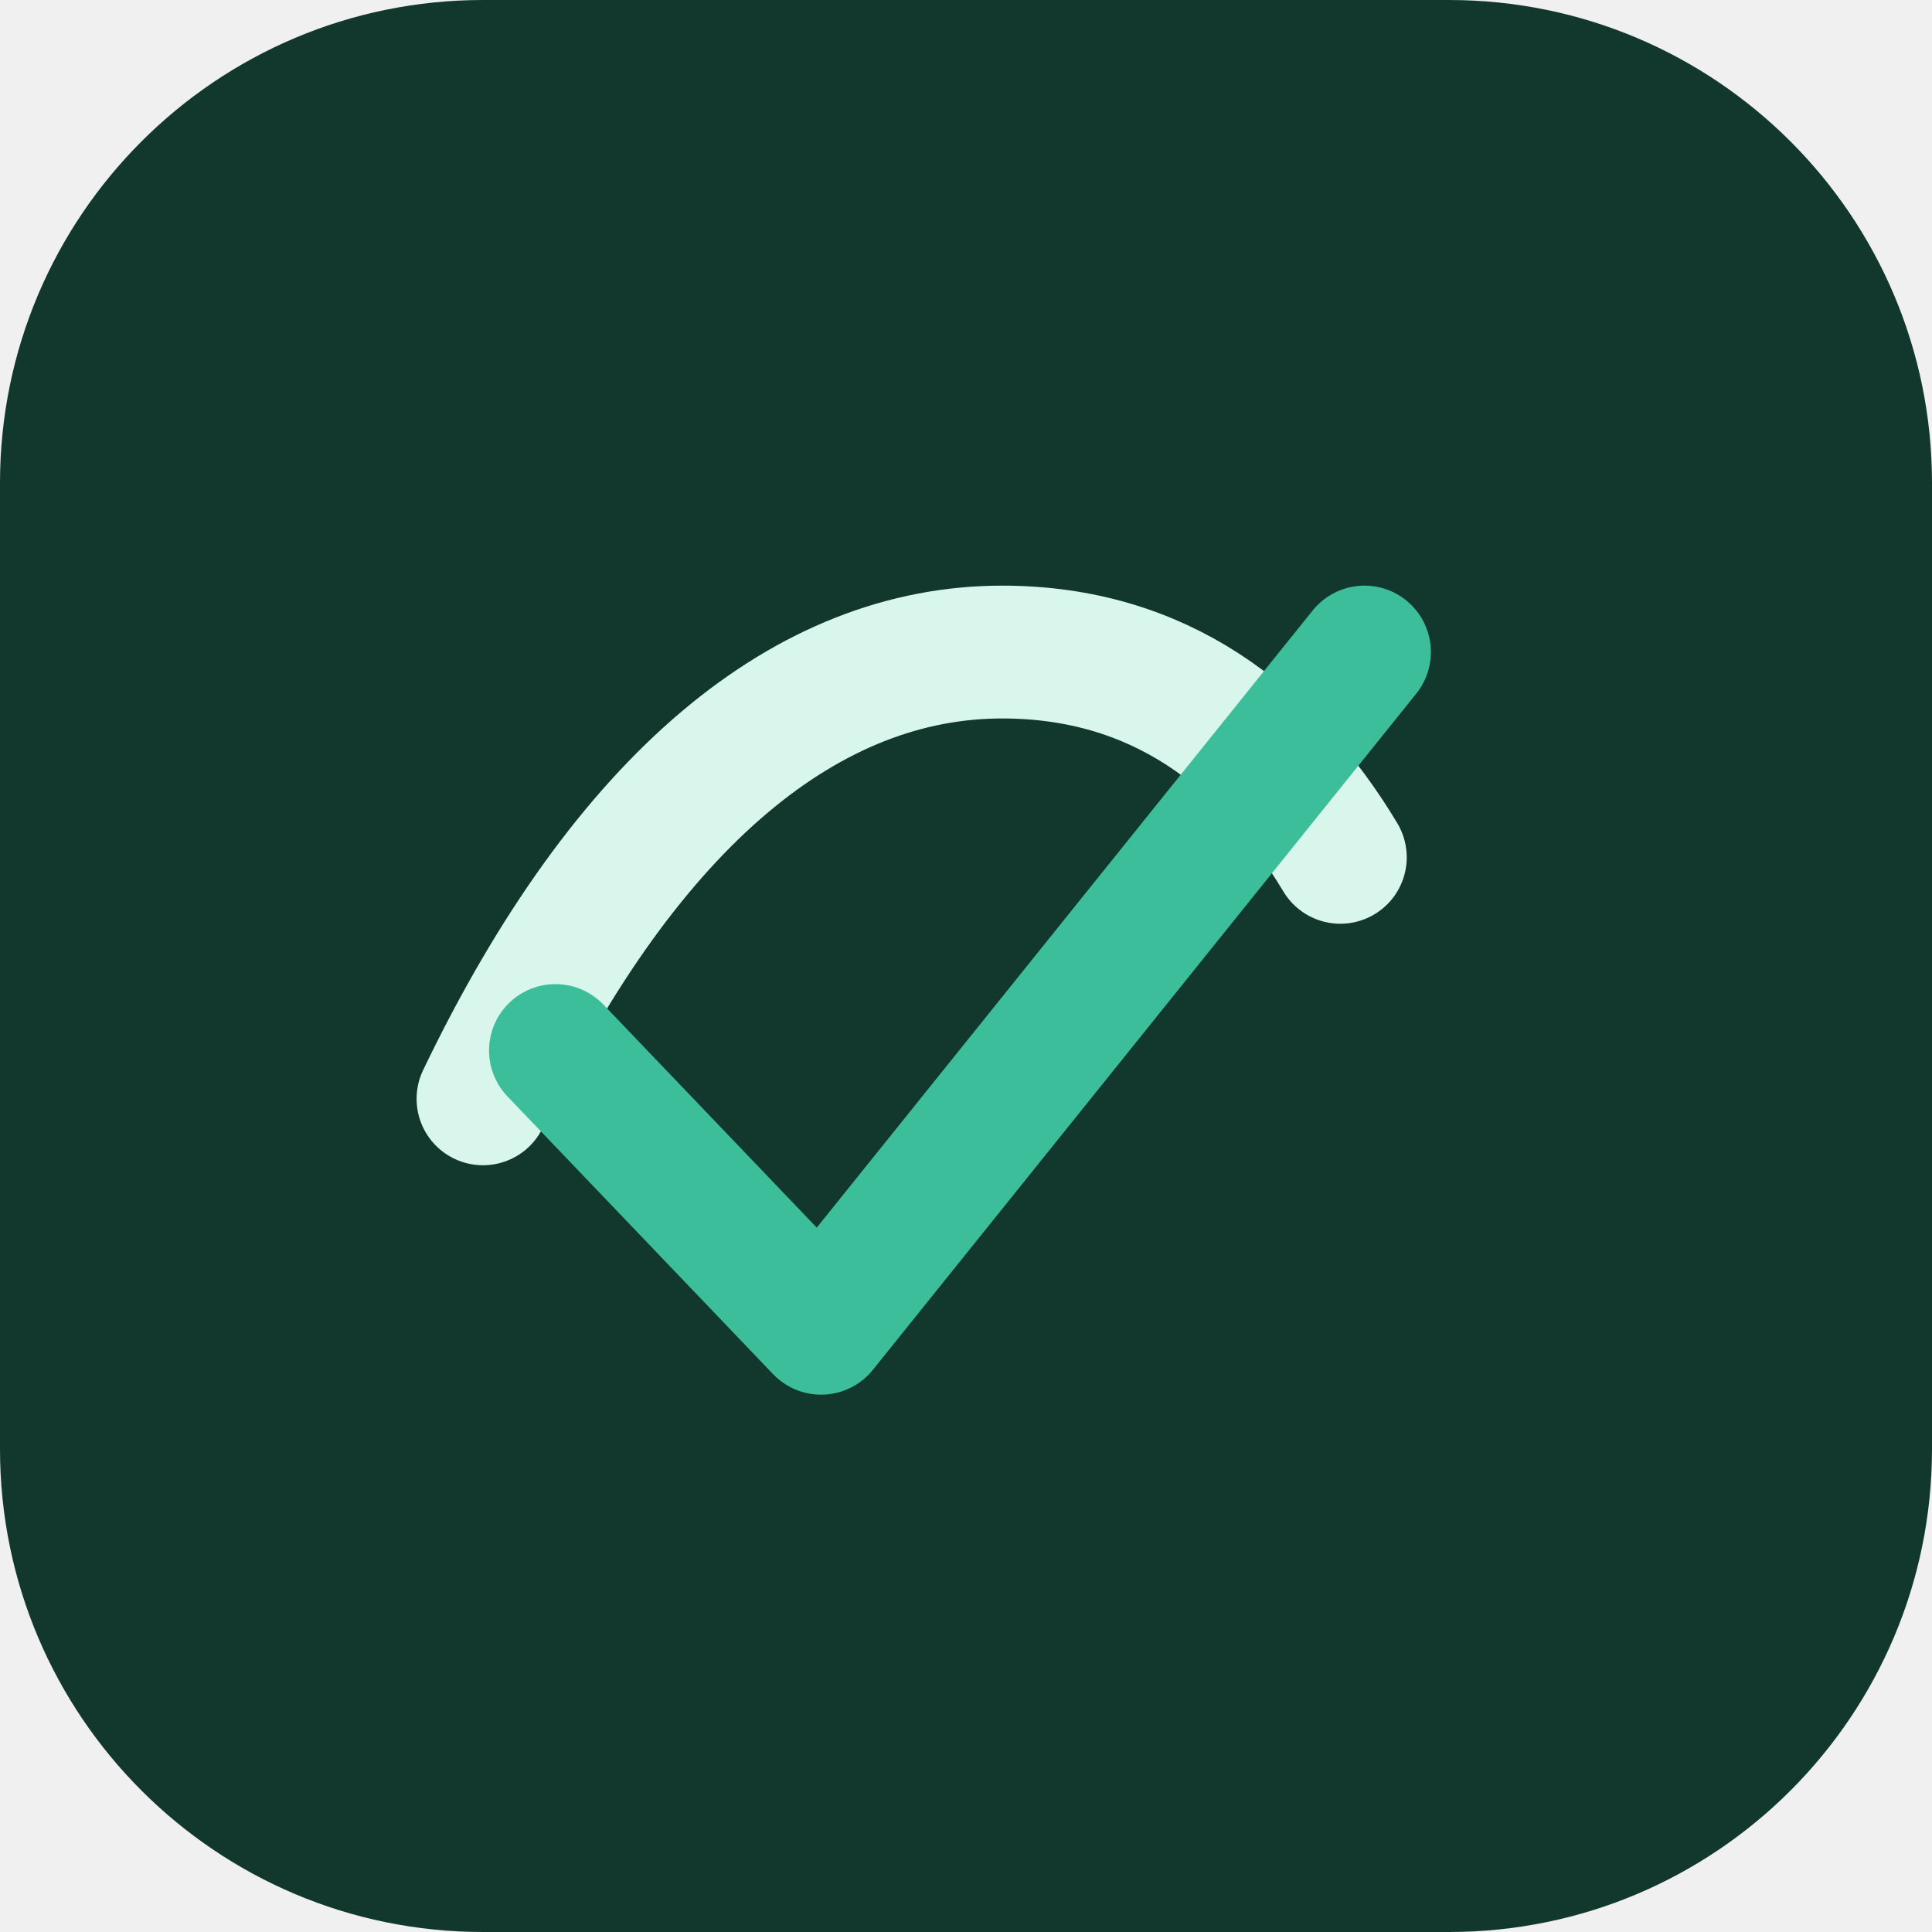
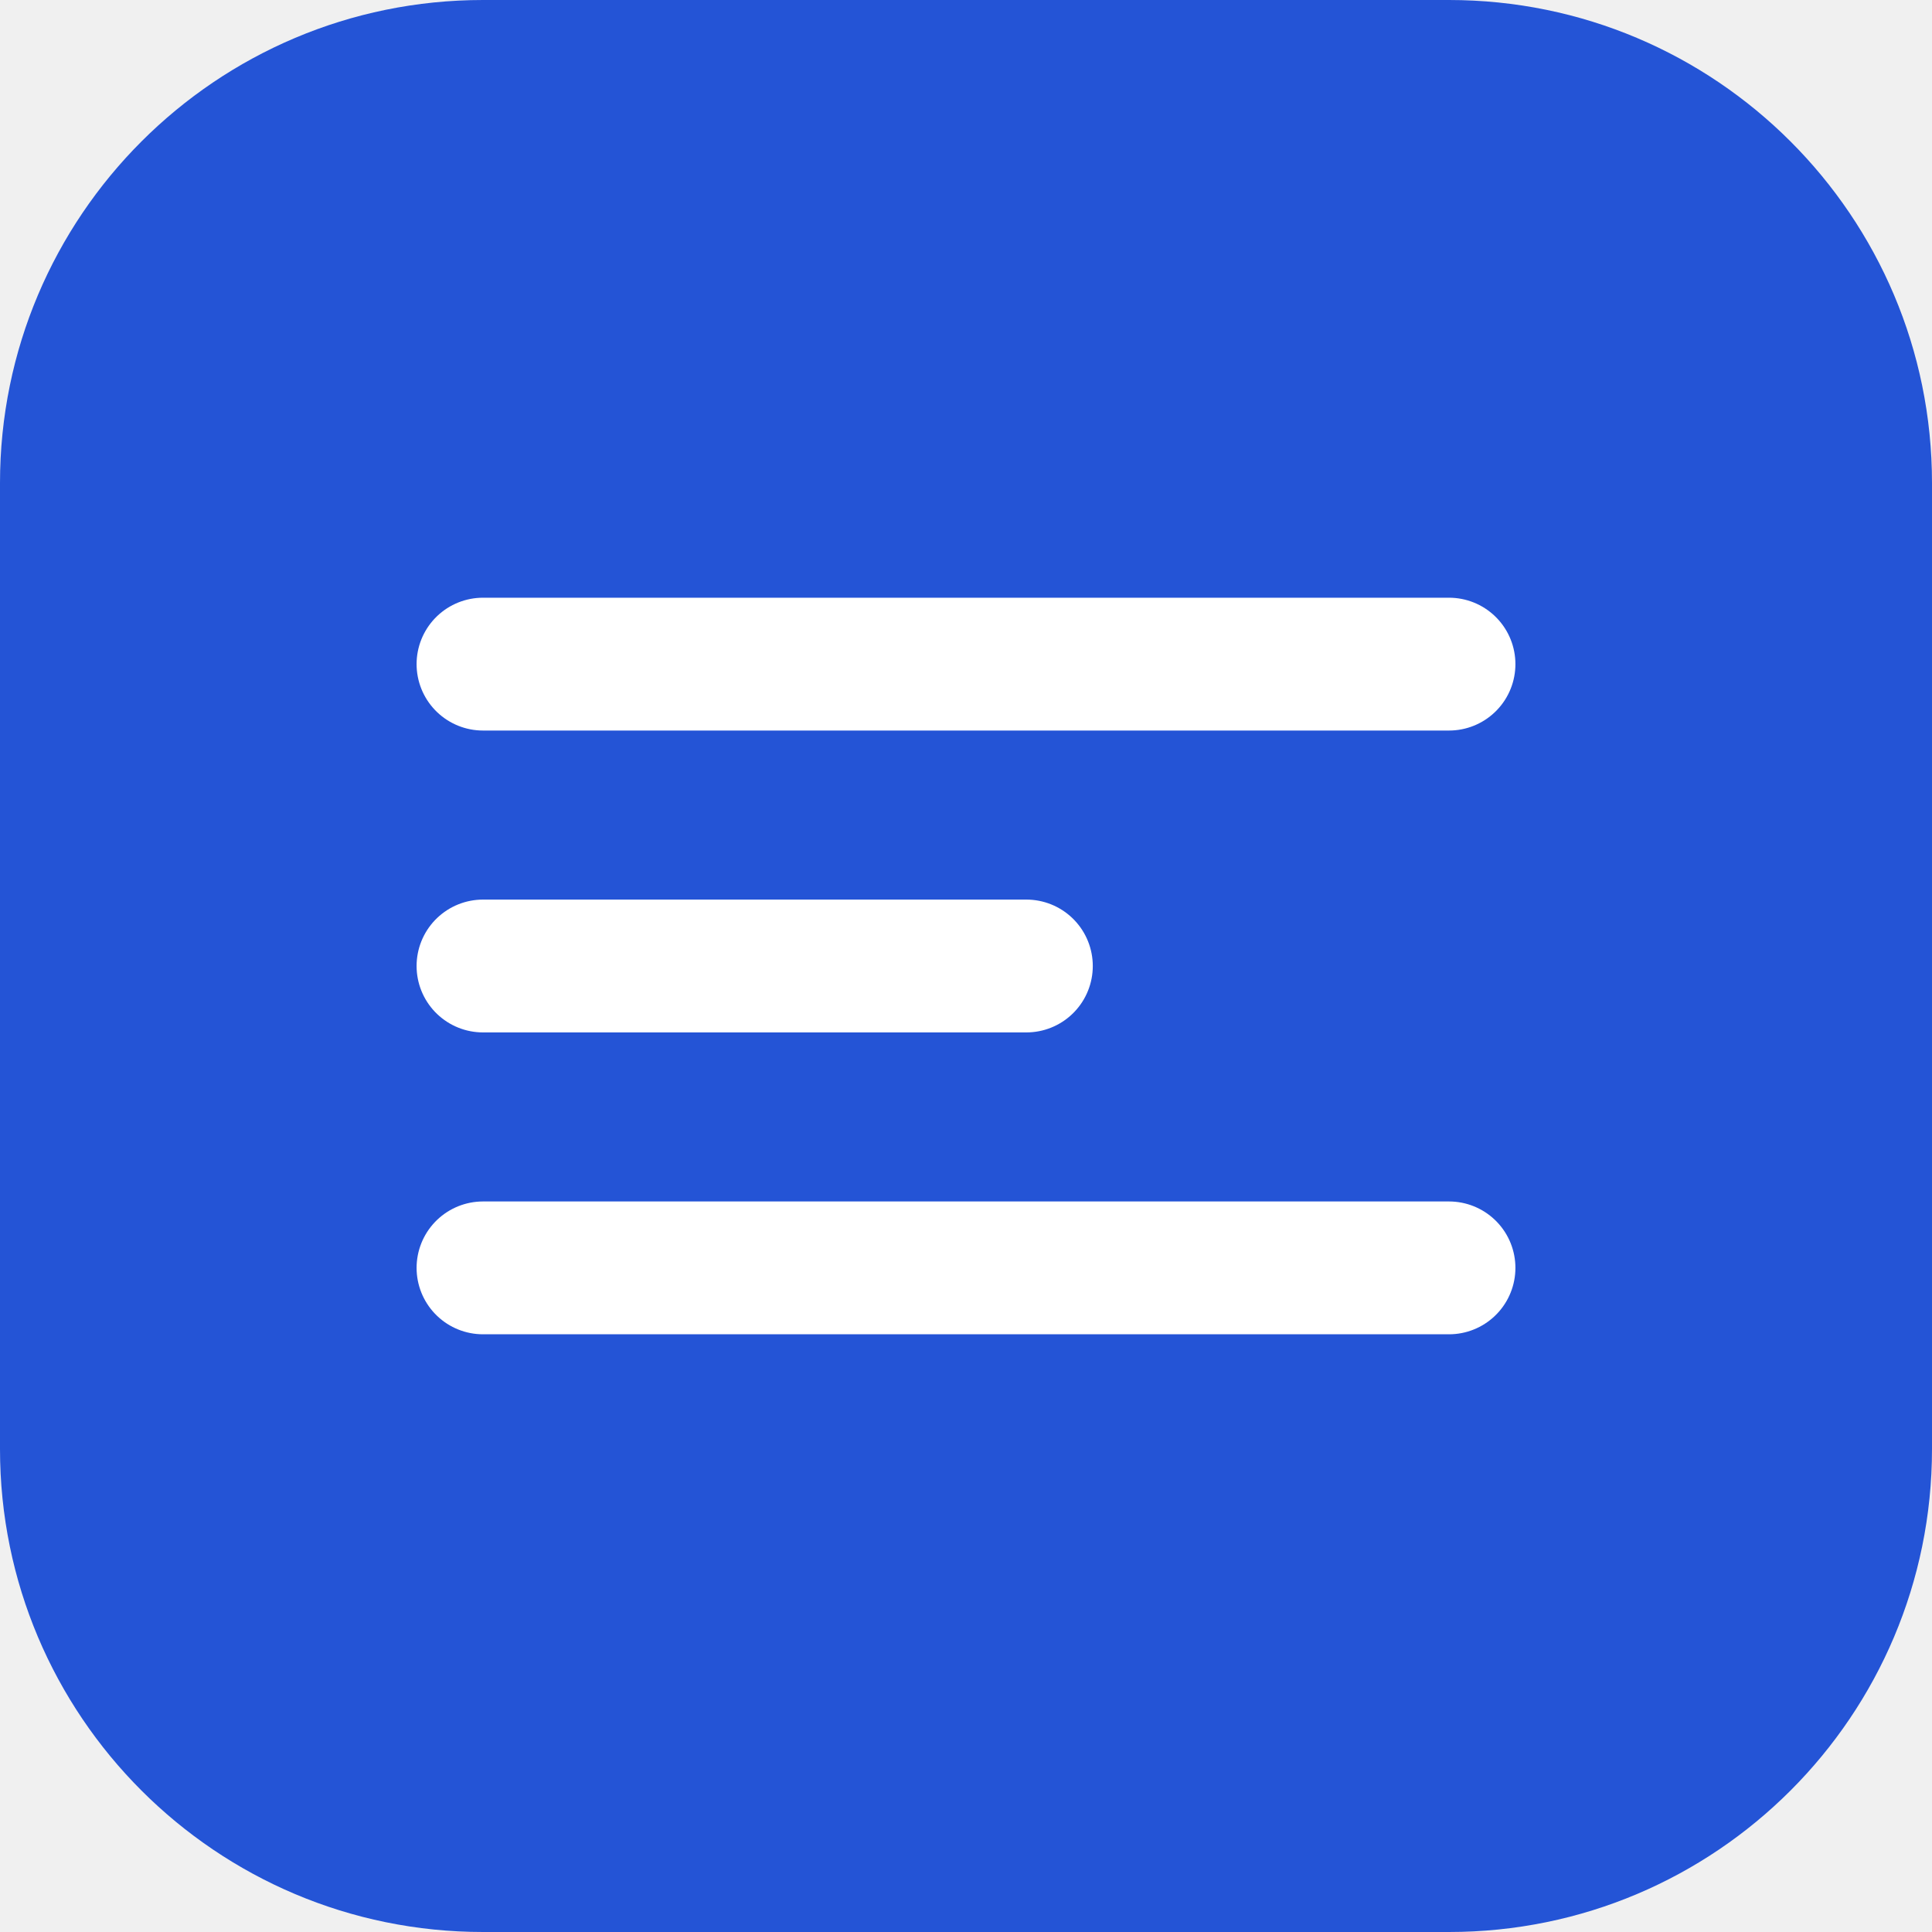
<svg xmlns="http://www.w3.org/2000/svg" viewBox="0 0 32 32">
-   <rect width="32" height="32" rx="8" fill="#12382e" />
-   <path d="M8 18.2c2.4-5 5.4-7.4 8.6-7.4 2.6 0 4.4 1.4 5.6 3.4" fill="none" stroke="#d9f6ec" stroke-width="2.2" stroke-linecap="round" />
-   <path d="M9.2 17.4 13.6 22l9-11.2" fill="none" stroke="#3dbe9a" stroke-width="2.2" stroke-linecap="round" stroke-linejoin="round" />
+   <rect width="32" height="32" rx="8" fill="#2454d6" />
+   <path d="M8 11h16M8 16h9M8 21h16" fill="none" stroke="#ffffff" stroke-width="2.2" stroke-linecap="round" />
</svg>
